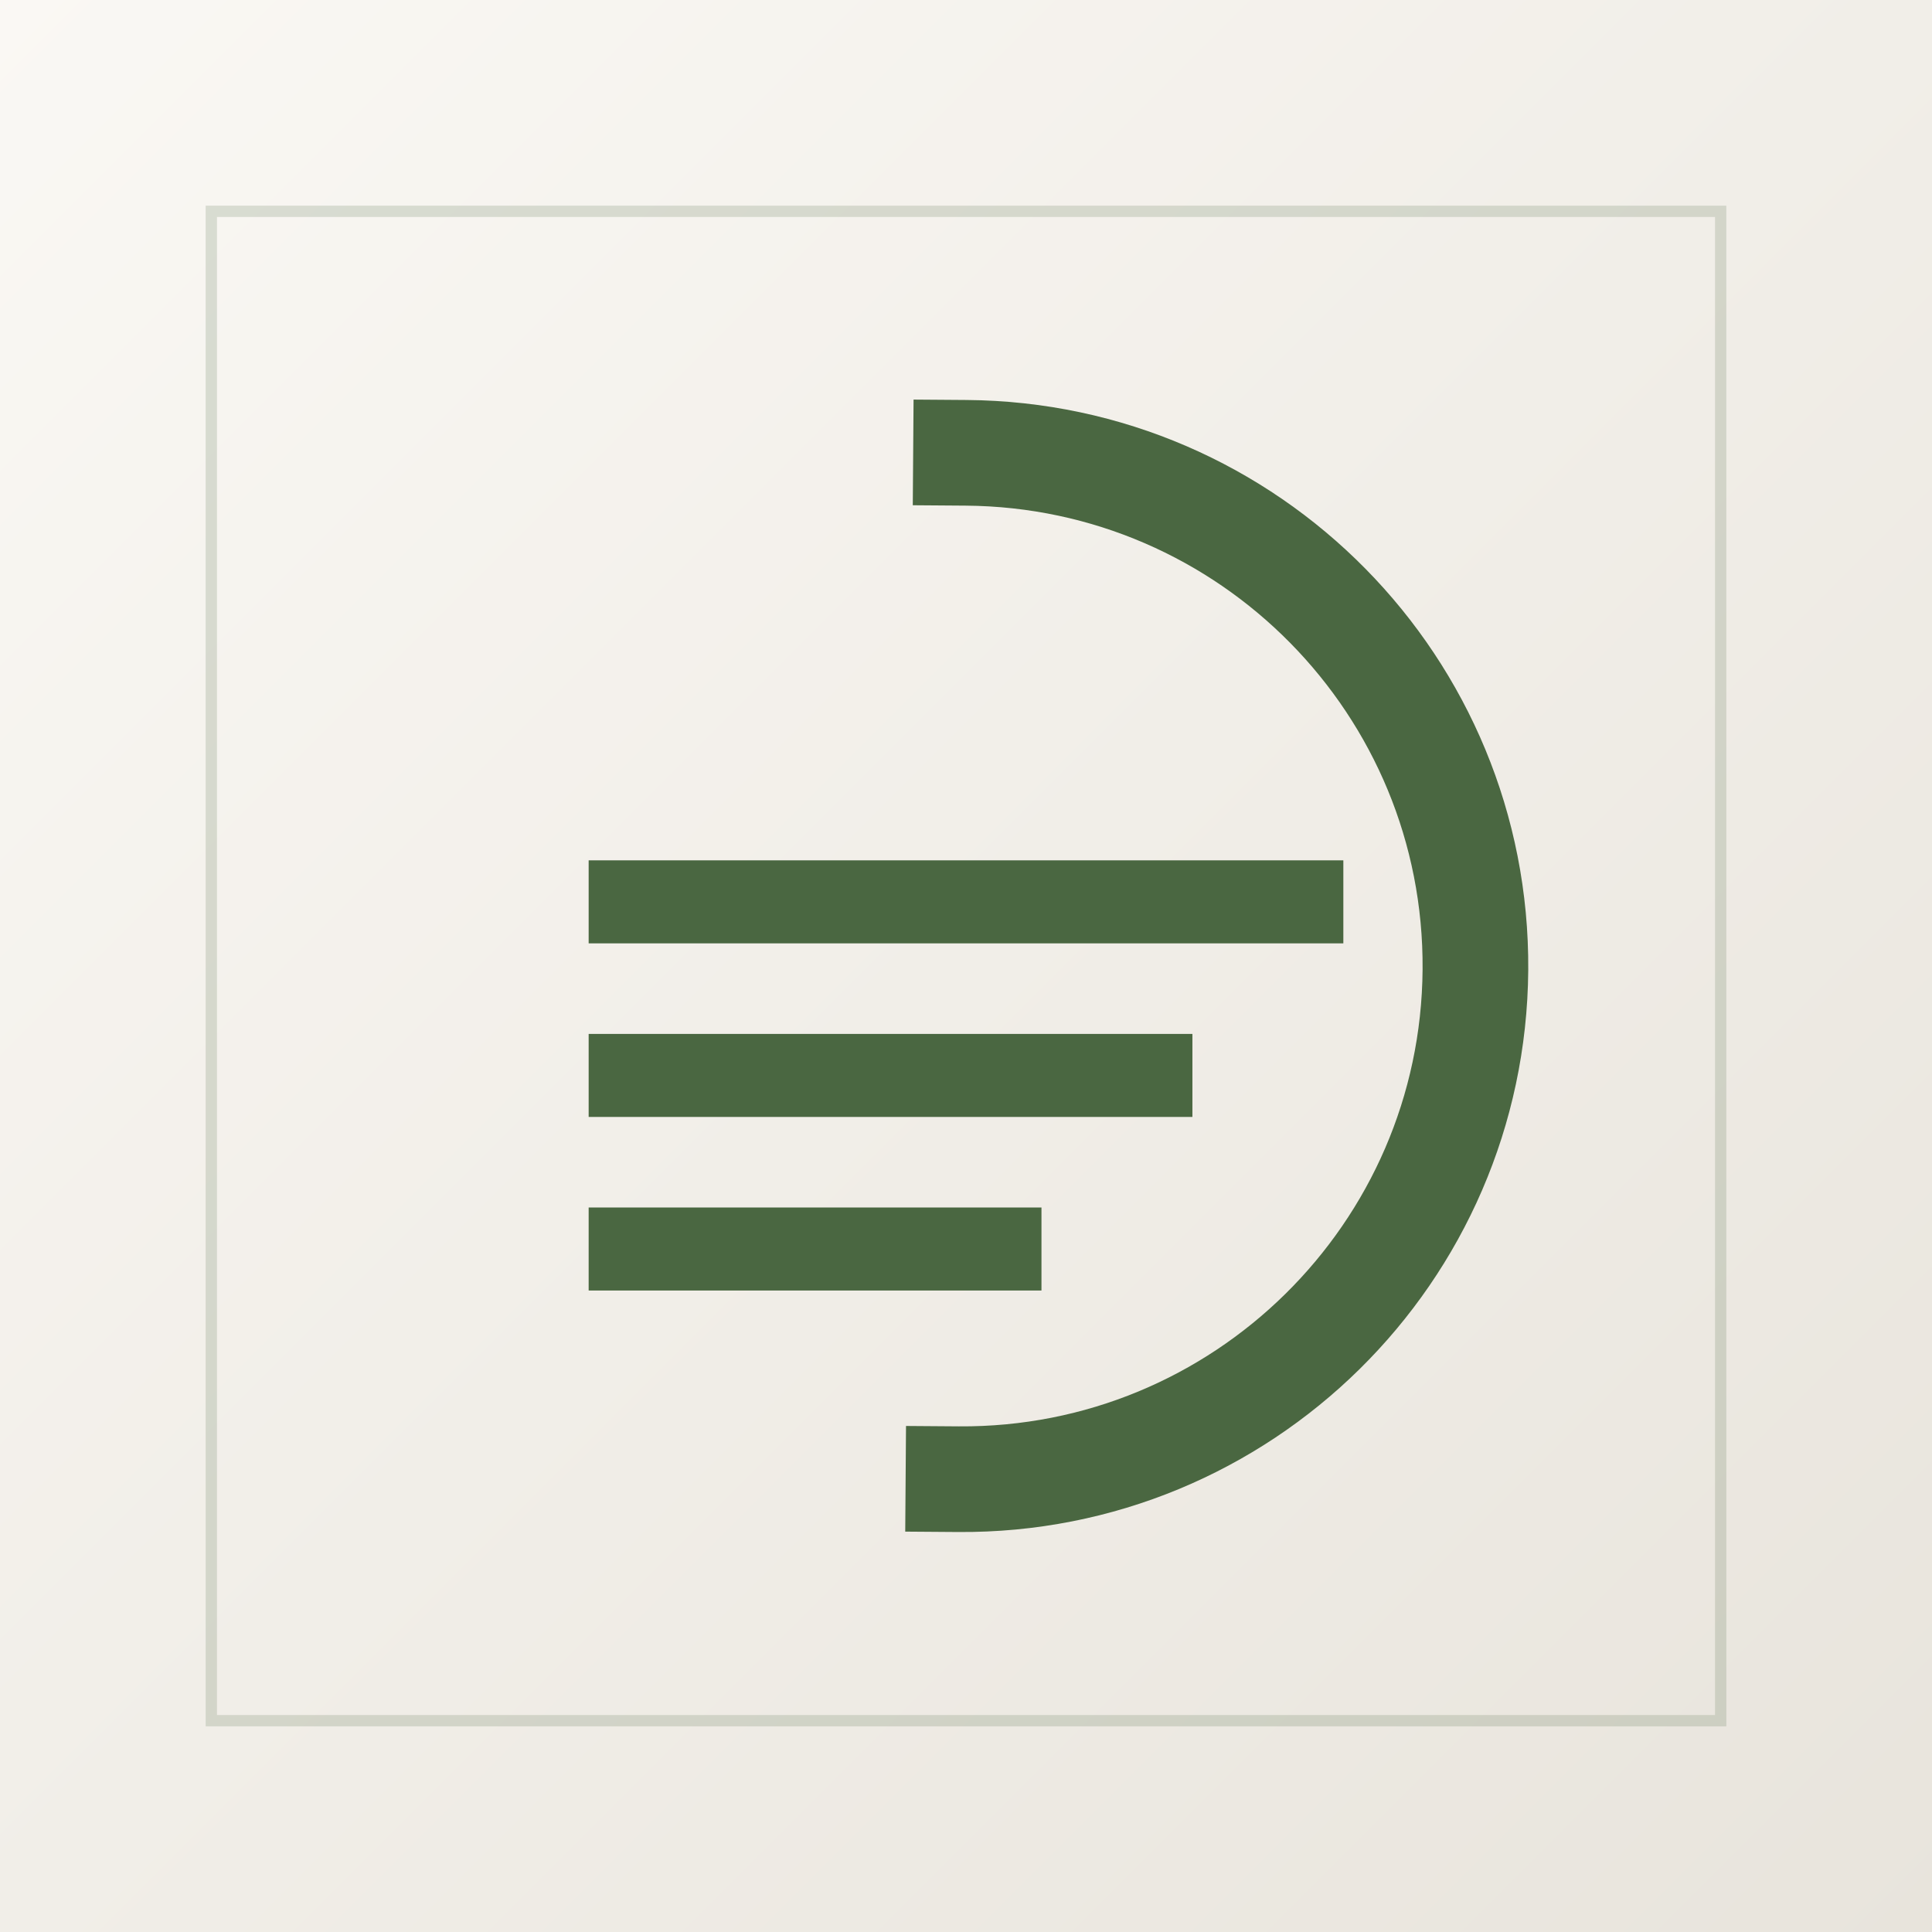
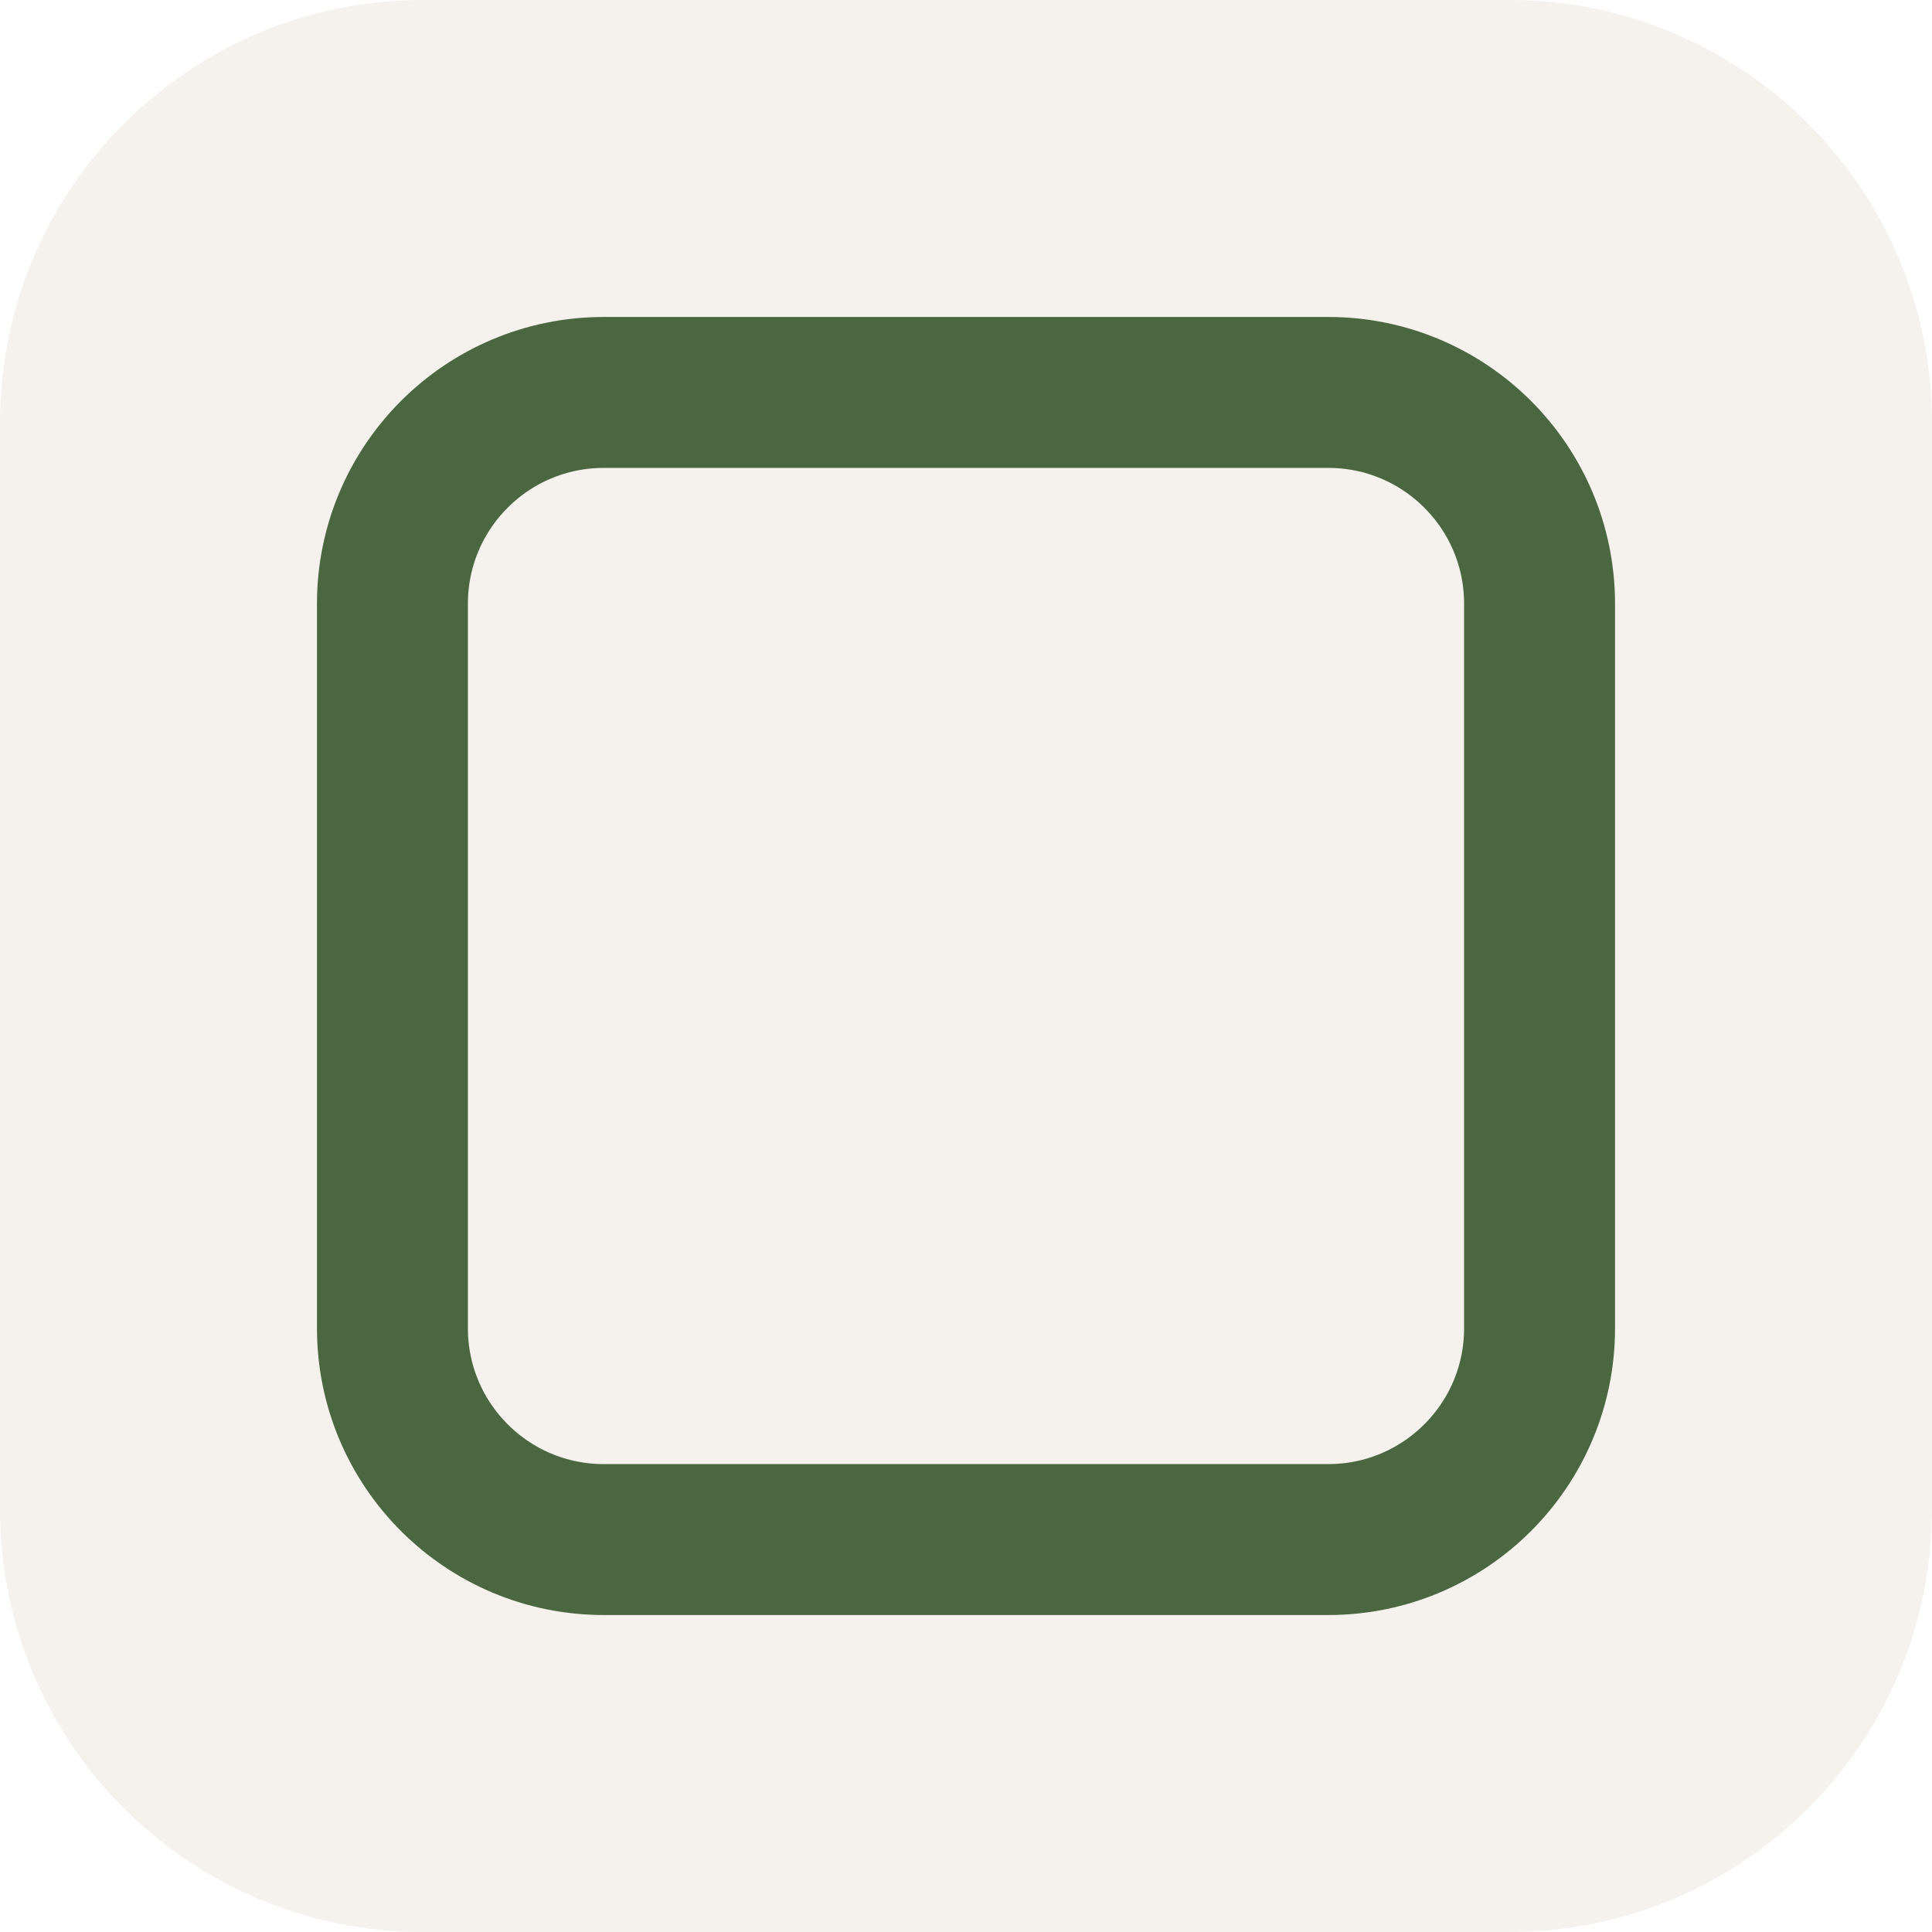
<svg xmlns="http://www.w3.org/2000/svg" viewBox="0 0 512 512" width="512" height="512">
-   <defs>
-     <linearGradient id="paper" x1="0" y1="0" x2="1" y2="1">
-       <stop offset="0%" stop-color="#faf8f4" />
-       <stop offset="100%" stop-color="#e8e4dc" />
-     </linearGradient>
-   </defs>
-   <rect width="512" height="512" fill="url(#paper)" />
-   <rect x="56" y="56" width="400" height="400" fill="none" stroke="#4a6741" stroke-opacity="0.18" stroke-width="3" />
-   <path fill="none" stroke="#4a6741" stroke-width="28" stroke-linecap="square" d="M 256 120 A 136 136 0 1 1 254 392" />
-   <g fill="#4a6741">
-     <rect x="156" y="228" width="200" height="22" />
-     <rect x="156" y="274" width="160" height="22" />
-     <rect x="156" y="320" width="120" height="22" />
-   </g>
+   <rect width="512" height="512" rx="112" fill="#f5f2ed" />
+   <rect x="104" y="104" width="304" height="304" rx="56" fill="none" stroke="#4a6741" stroke-width="40" />
</svg>
